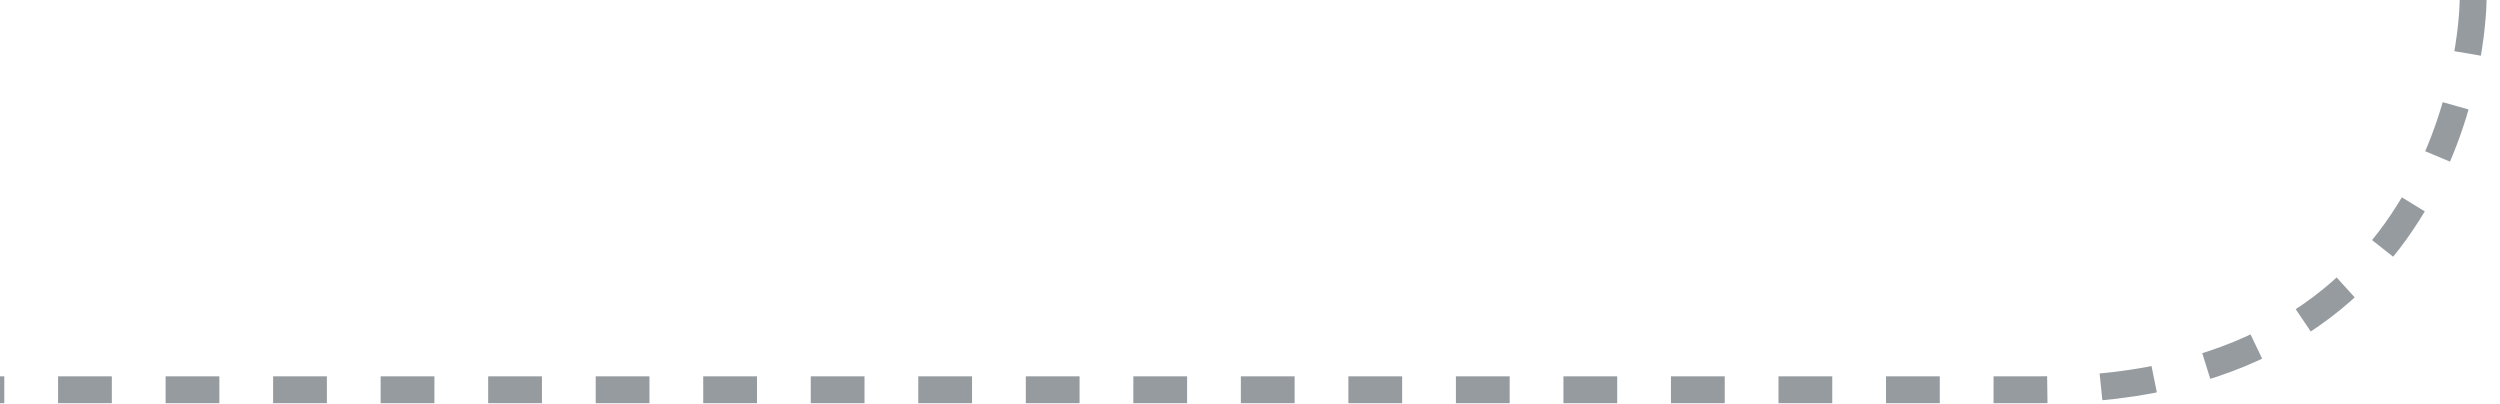
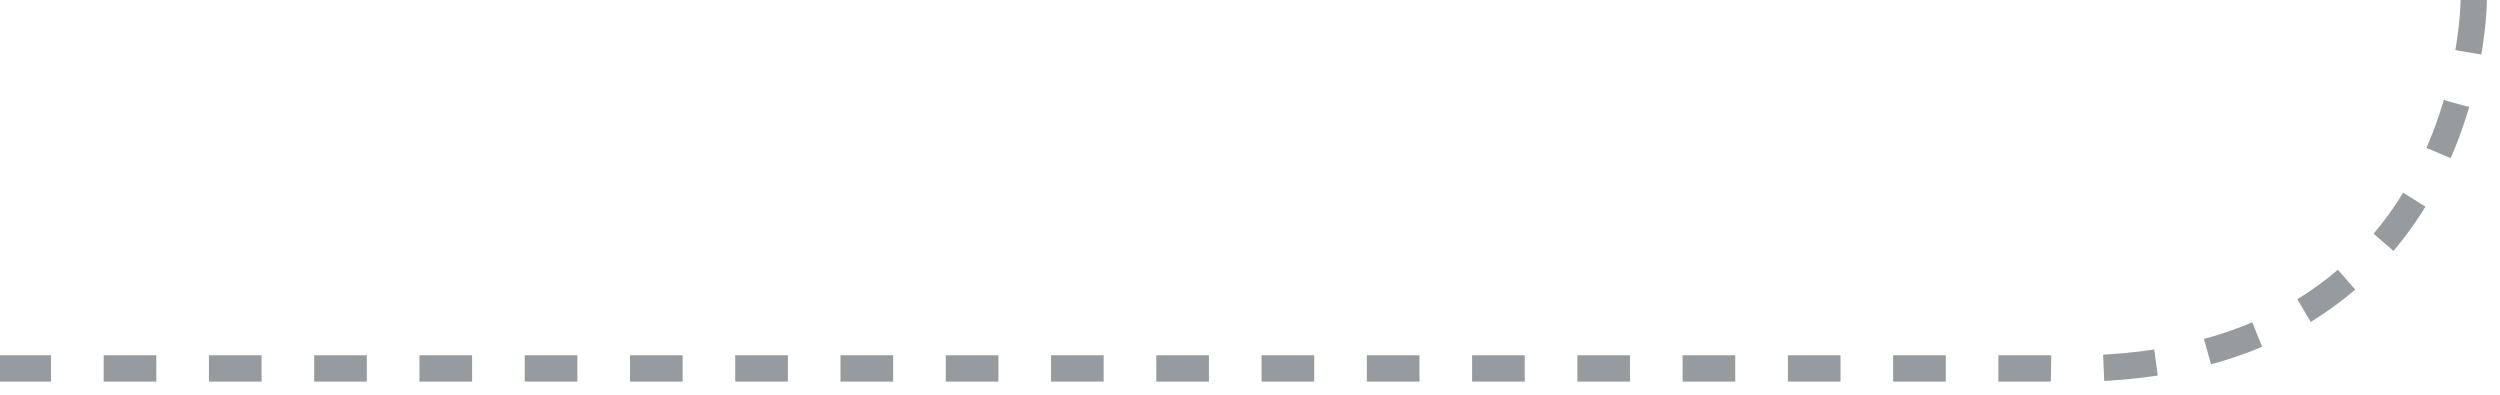
- <svg xmlns="http://www.w3.org/2000/svg" width="93px" height="15px" viewBox="0 0 93 15" version="1.1">
+ <svg xmlns="http://www.w3.org/2000/svg" width="95px" height="15px" viewBox="0 0 95 15" version="1.1">
  <defs />
  <g id="Page-1" stroke="none" stroke-width="1" fill="none" fill-rule="evenodd">
-     <g id="Arrows" transform="translate(-908, -481)" stroke="#959B9F" stroke-dasharray="2,2">
-       <g id="export-sipek" transform="translate(780, 480)">
-         <path d="M220,1 C220,1 220,15.5 203.826,15.5 L127.998,15.5" id="odbocka-vlevo" />
-       </g>
+     <g id="odbocka-vlevo" transform="translate(47, 7.5) scale(-1, 1) translate(-47, -7.5) translate(-1, 0)" stroke="#959B9F" stroke-dasharray="2,2">
+       <path d="M95,0 C95,0 95,14.5 78.826,14 L0.998,14" id="odbocka-vpravo" transform="translate(47.99907, 7.00632) scale(-1, 1) translate(-47.99907, -7.00632) " />
    </g>
  </g>
</svg>
